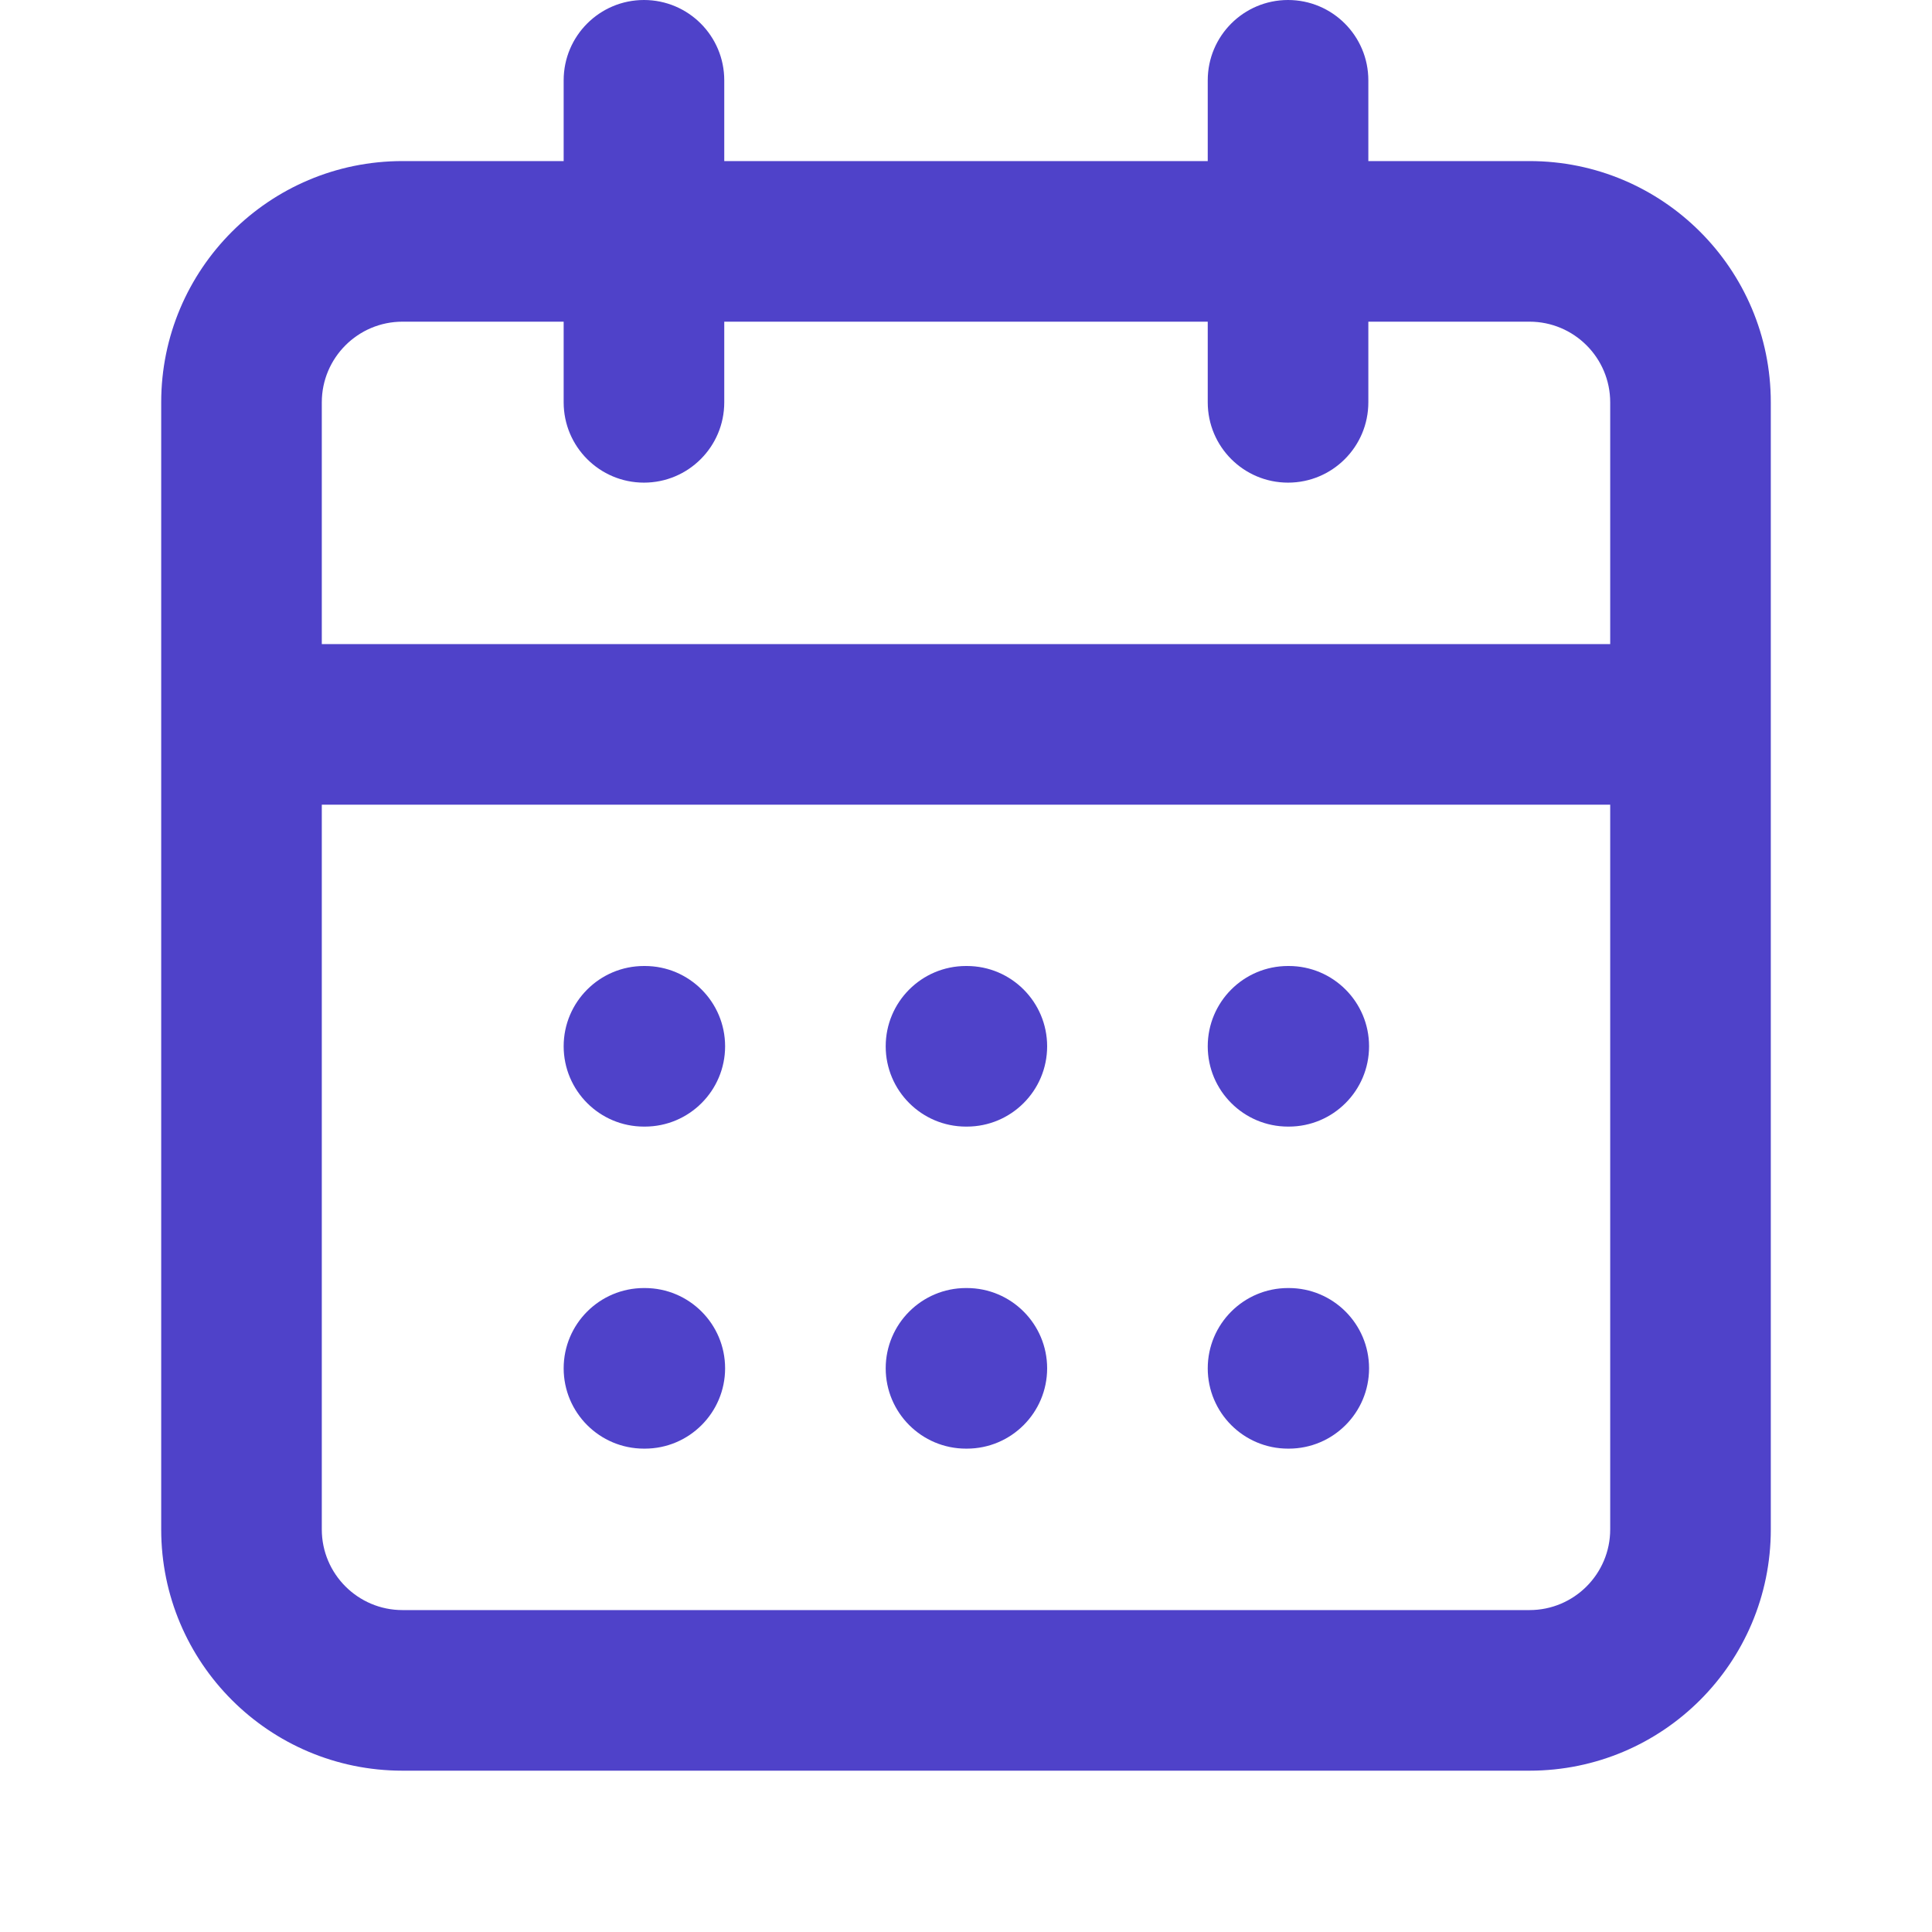
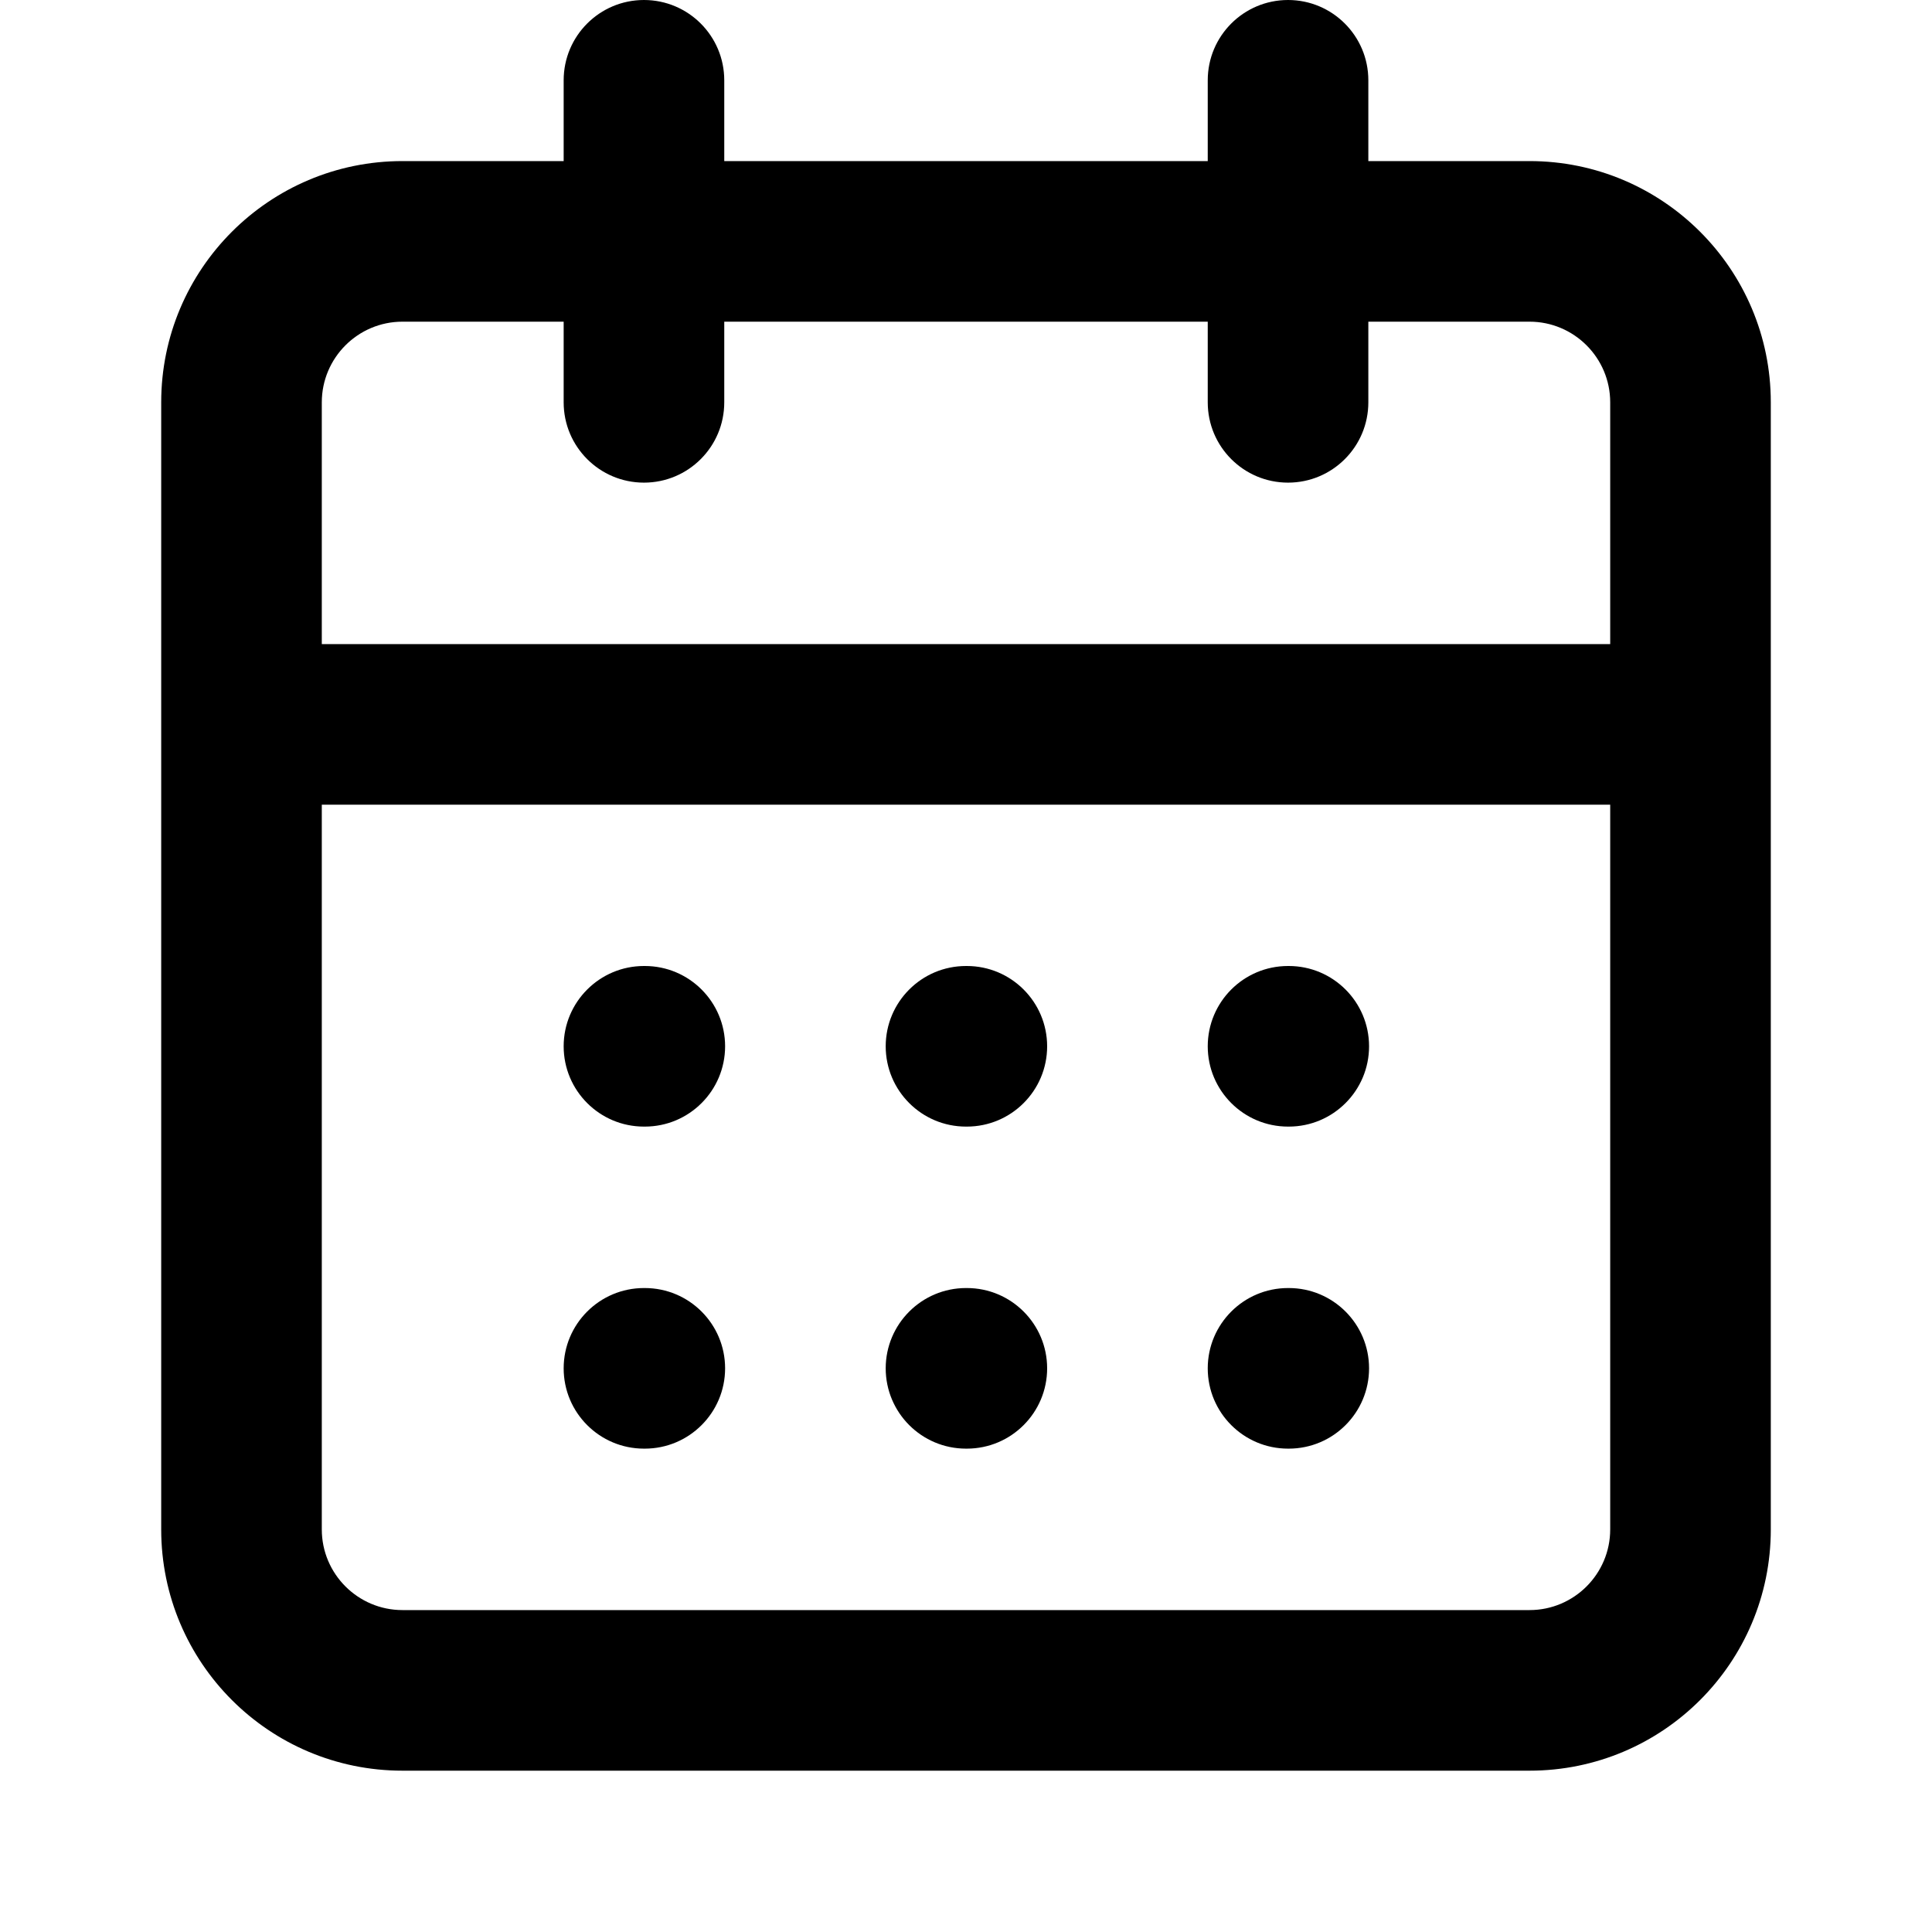
<svg xmlns="http://www.w3.org/2000/svg" width="16" height="16" fill="none" viewBox="0 0 16 16">
-   <g fill="#4F42C9">
-     <path d="M4.668 8.665c0-.367.298-.665.665-.665h.007a.665.665 0 1 1 0 1.33h-.007a.665.665 0 0 1-.665-.665ZM8 8h.007a.665.665 0 1 1 0 1.33H8A.665.665 0 1 1 8 8Zm2.002.665c0-.367.297-.665.665-.665h.006a.665.665 0 0 1 0 1.33h-.006a.665.665 0 0 1-.665-.665Zm-4.669 2.002h.007a.665.665 0 1 1 0 1.33h-.007a.665.665 0 1 1 0-1.33Zm2.002.665c0-.367.298-.665.665-.665h.007a.665.665 0 1 1 0 1.33H8a.665.665 0 0 1-.665-.665Zm3.332-.665a.665.665 0 1 0 0 1.33h.006a.665.665 0 0 0 0-1.33h-.006Z" />
+   <g fill="#000">
+     <path d="M4.668 8.665c0-.367.298-.665.665-.665h.007a.665.665 0 1 1 0 1.33h-.007a.665.665 0 0 1-.665-.665ZM8 8h.007a.665.665 0 1 1 0 1.33H8A.665.665 0 1 1 8 8Zm2.002.665c0-.367.297-.665.665-.665h.006a.665.665 0 0 1 0 1.33h-.006a.665.665 0 0 1-.665-.665Zm-4.669 2.002h.007a.665.665 0 1 1 0 1.33h-.007a.665.665 0 1 1 0-1.33Zm2.002.665c0-.367.298-.665.665-.665h.007a.665.665 0 1 1 0 1.33H8a.665.665 0 0 1-.665-.665Zm3.332-.665h.006a.665.665 0 0 1 0 1.33h-.006a.665.665 0 1 1 0-1.33Z" />
    <path d="M11.332.665v.669h1.335c1.103 0 1.998.895 1.998 1.998v9.334a1.998 1.998 0 0 1-1.998 1.998H3.333a1.998 1.998 0 0 1-1.998-1.998V3.332c0-1.103.895-1.998 1.998-1.998h1.335V.665a.665.665 0 0 1 1.33 0v.669h4.004V.665a.665.665 0 1 1 1.33 0Zm2.003 4.669V3.332c0-.369-.3-.668-.668-.668h-1.335v.668a.665.665 0 1 1-1.33 0v-.668H5.998v.668a.665.665 0 1 1-1.33 0v-.668H3.333c-.369 0-.668.3-.668.668v2.002h10.67Zm-10.67 1.33v6.002c0 .369.3.668.668.668h9.334c.369 0 .668-.3.668-.668V6.664H2.665Z" />
  </g>
</svg>
